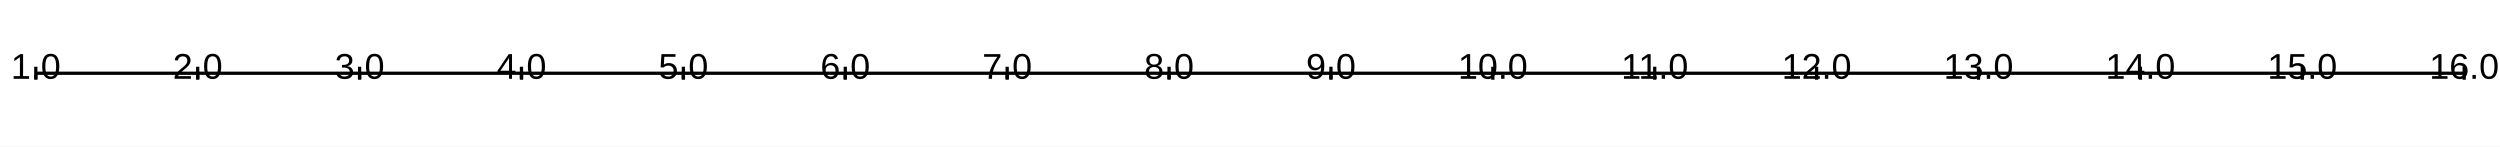
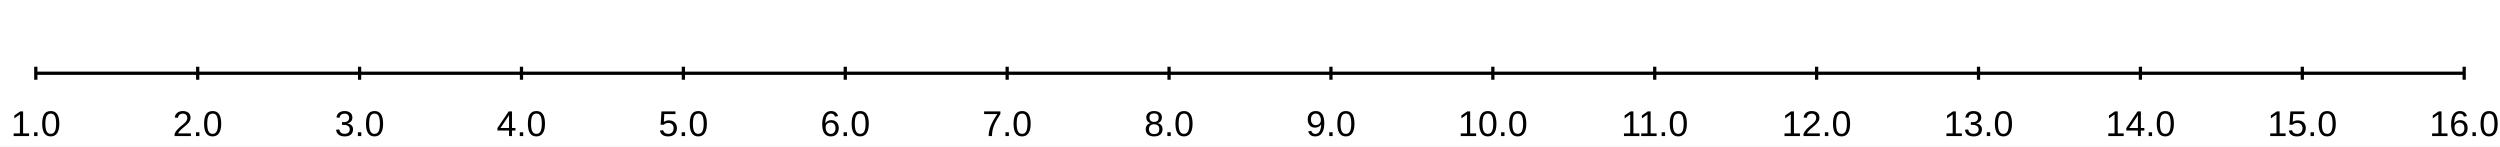
<svg xmlns="http://www.w3.org/2000/svg" width="1024" height="60">
  <rect width="1024" height="60" fill="#ffffff" fill-opacity="1" />
  <path d="M14.667 30 L1009.33 30 " fill="none" stroke-width="1.333" stroke="#000000ff" />
  <path d="M14.667 32.667 L14.667 27.333 " fill="none" stroke-width="1.333" stroke="#000000ff" />
  <path d="M80.978 32.667 L80.978 27.333 " fill="none" stroke-width="1.333" stroke="#000000ff" />
  <path d="M147.289 32.667 L147.289 27.333 " fill="none" stroke-width="1.333" stroke="#000000ff" />
  <path d="M213.6 32.667 L213.6 27.333 " fill="none" stroke-width="1.333" stroke="#000000ff" />
  <path d="M279.911 32.667 L279.911 27.333 " fill="none" stroke-width="1.333" stroke="#000000ff" />
  <path d="M346.222 32.667 L346.222 27.333 " fill="none" stroke-width="1.333" stroke="#000000ff" />
  <path d="M412.533 32.667 L412.533 27.333 " fill="none" stroke-width="1.333" stroke="#000000ff" />
  <path d="M478.844 32.667 L478.844 27.333 " fill="none" stroke-width="1.333" stroke="#000000ff" />
  <path d="M545.156 32.667 L545.156 27.333 " fill="none" stroke-width="1.333" stroke="#000000ff" />
  <path d="M611.467 32.667 L611.467 27.333 " fill="none" stroke-width="1.333" stroke="#000000ff" />
  <path d="M677.778 32.667 L677.778 27.333 " fill="none" stroke-width="1.333" stroke="#000000ff" />
  <path d="M744.089 32.667 L744.089 27.333 " fill="none" stroke-width="1.333" stroke="#000000ff" />
  <path d="M810.4 32.667 L810.4 27.333 " fill="none" stroke-width="1.333" stroke="#000000ff" />
  <path d="M876.711 32.667 L876.711 27.333 " fill="none" stroke-width="1.333" stroke="#000000ff" />
  <path d="M943.022 32.667 L943.022 27.333 " fill="none" stroke-width="1.333" stroke="#000000ff" />
  <path d="M1009.33 32.667 L1009.33 27.333 " fill="none" stroke-width="1.333" stroke="#000000ff" />
-   <text x="4.471" y="32.267" fill="#000000ff" font-size="14.667" font-family="Arial,Helvetica,'Helvetica Neue',sans-serif" font-weight="500">1.0</text>
-   <text x="70.782" y="32.267" fill="#000000ff" font-size="14.667" font-family="Arial,Helvetica,'Helvetica Neue',sans-serif" font-weight="500">2.0</text>
-   <text x="137.094" y="32.267" fill="#000000ff" font-size="14.667" font-family="Arial,Helvetica,'Helvetica Neue',sans-serif" font-weight="500">3.0</text>
-   <text x="203.405" y="32.267" fill="#000000ff" font-size="14.667" font-family="Arial,Helvetica,'Helvetica Neue',sans-serif" font-weight="500">4.0</text>
-   <text x="269.716" y="32.267" fill="#000000ff" font-size="14.667" font-family="Arial,Helvetica,'Helvetica Neue',sans-serif" font-weight="500">5.0</text>
-   <text x="336.027" y="32.267" fill="#000000ff" font-size="14.667" font-family="Arial,Helvetica,'Helvetica Neue',sans-serif" font-weight="500">6.0</text>
-   <text x="402.338" y="32.267" fill="#000000ff" font-size="14.667" font-family="Arial,Helvetica,'Helvetica Neue',sans-serif" font-weight="500">7.0</text>
-   <text x="468.649" y="32.267" fill="#000000ff" font-size="14.667" font-family="Arial,Helvetica,'Helvetica Neue',sans-serif" font-weight="500">8.0</text>
-   <text x="534.96" y="32.267" fill="#000000ff" font-size="14.667" font-family="Arial,Helvetica,'Helvetica Neue',sans-serif" font-weight="500">9.0</text>
-   <text x="597.193" y="32.267" fill="#000000ff" font-size="14.667" font-family="Arial,Helvetica,'Helvetica Neue',sans-serif" font-weight="500">10.0</text>
-   <text x="664.051" y="32.267" fill="#000000ff" font-size="14.667" font-family="Arial,Helvetica,'Helvetica Neue',sans-serif" font-weight="500">11.0</text>
-   <text x="729.815" y="32.267" fill="#000000ff" font-size="14.667" font-family="Arial,Helvetica,'Helvetica Neue',sans-serif" font-weight="500">12.0</text>
-   <text x="796.127" y="32.267" fill="#000000ff" font-size="14.667" font-family="Arial,Helvetica,'Helvetica Neue',sans-serif" font-weight="500">13.0</text>
-   <text x="862.438" y="32.267" fill="#000000ff" font-size="14.667" font-family="Arial,Helvetica,'Helvetica Neue',sans-serif" font-weight="500">14.0</text>
-   <text x="928.749" y="32.267" fill="#000000ff" font-size="14.667" font-family="Arial,Helvetica,'Helvetica Neue',sans-serif" font-weight="500">15.0</text>
-   <text x="995.06" y="32.267" fill="#000000ff" font-size="14.667" font-family="Arial,Helvetica,'Helvetica Neue',sans-serif" font-weight="500">16.0</text>
+   <text x="4.471" y="55.733" fill="#000000ff" font-size="14.667" font-family="Arial,Helvetica,'Helvetica Neue',sans-serif" font-weight="500">1.0</text>
+   <text x="70.782" y="55.733" fill="#000000ff" font-size="14.667" font-family="Arial,Helvetica,'Helvetica Neue',sans-serif" font-weight="500">2.0</text>
+   <text x="137.094" y="55.733" fill="#000000ff" font-size="14.667" font-family="Arial,Helvetica,'Helvetica Neue',sans-serif" font-weight="500">3.0</text>
+   <text x="203.405" y="55.733" fill="#000000ff" font-size="14.667" font-family="Arial,Helvetica,'Helvetica Neue',sans-serif" font-weight="500">4.0</text>
+   <text x="269.716" y="55.733" fill="#000000ff" font-size="14.667" font-family="Arial,Helvetica,'Helvetica Neue',sans-serif" font-weight="500">5.0</text>
+   <text x="336.027" y="55.733" fill="#000000ff" font-size="14.667" font-family="Arial,Helvetica,'Helvetica Neue',sans-serif" font-weight="500">6.0</text>
+   <text x="402.338" y="55.733" fill="#000000ff" font-size="14.667" font-family="Arial,Helvetica,'Helvetica Neue',sans-serif" font-weight="500">7.0</text>
+   <text x="468.649" y="55.733" fill="#000000ff" font-size="14.667" font-family="Arial,Helvetica,'Helvetica Neue',sans-serif" font-weight="500">8.0</text>
+   <text x="534.96" y="55.733" fill="#000000ff" font-size="14.667" font-family="Arial,Helvetica,'Helvetica Neue',sans-serif" font-weight="500">9.0</text>
+   <text x="597.193" y="55.733" fill="#000000ff" font-size="14.667" font-family="Arial,Helvetica,'Helvetica Neue',sans-serif" font-weight="500">10.0</text>
+   <text x="664.051" y="55.733" fill="#000000ff" font-size="14.667" font-family="Arial,Helvetica,'Helvetica Neue',sans-serif" font-weight="500">11.0</text>
+   <text x="729.815" y="55.733" fill="#000000ff" font-size="14.667" font-family="Arial,Helvetica,'Helvetica Neue',sans-serif" font-weight="500">12.0</text>
+   <text x="796.127" y="55.733" fill="#000000ff" font-size="14.667" font-family="Arial,Helvetica,'Helvetica Neue',sans-serif" font-weight="500">13.0</text>
+   <text x="862.438" y="55.733" fill="#000000ff" font-size="14.667" font-family="Arial,Helvetica,'Helvetica Neue',sans-serif" font-weight="500">14.0</text>
+   <text x="928.749" y="55.733" fill="#000000ff" font-size="14.667" font-family="Arial,Helvetica,'Helvetica Neue',sans-serif" font-weight="500">15.0</text>
+   <text x="995.06" y="55.733" fill="#000000ff" font-size="14.667" font-family="Arial,Helvetica,'Helvetica Neue',sans-serif" font-weight="500">16.0</text>
</svg>
